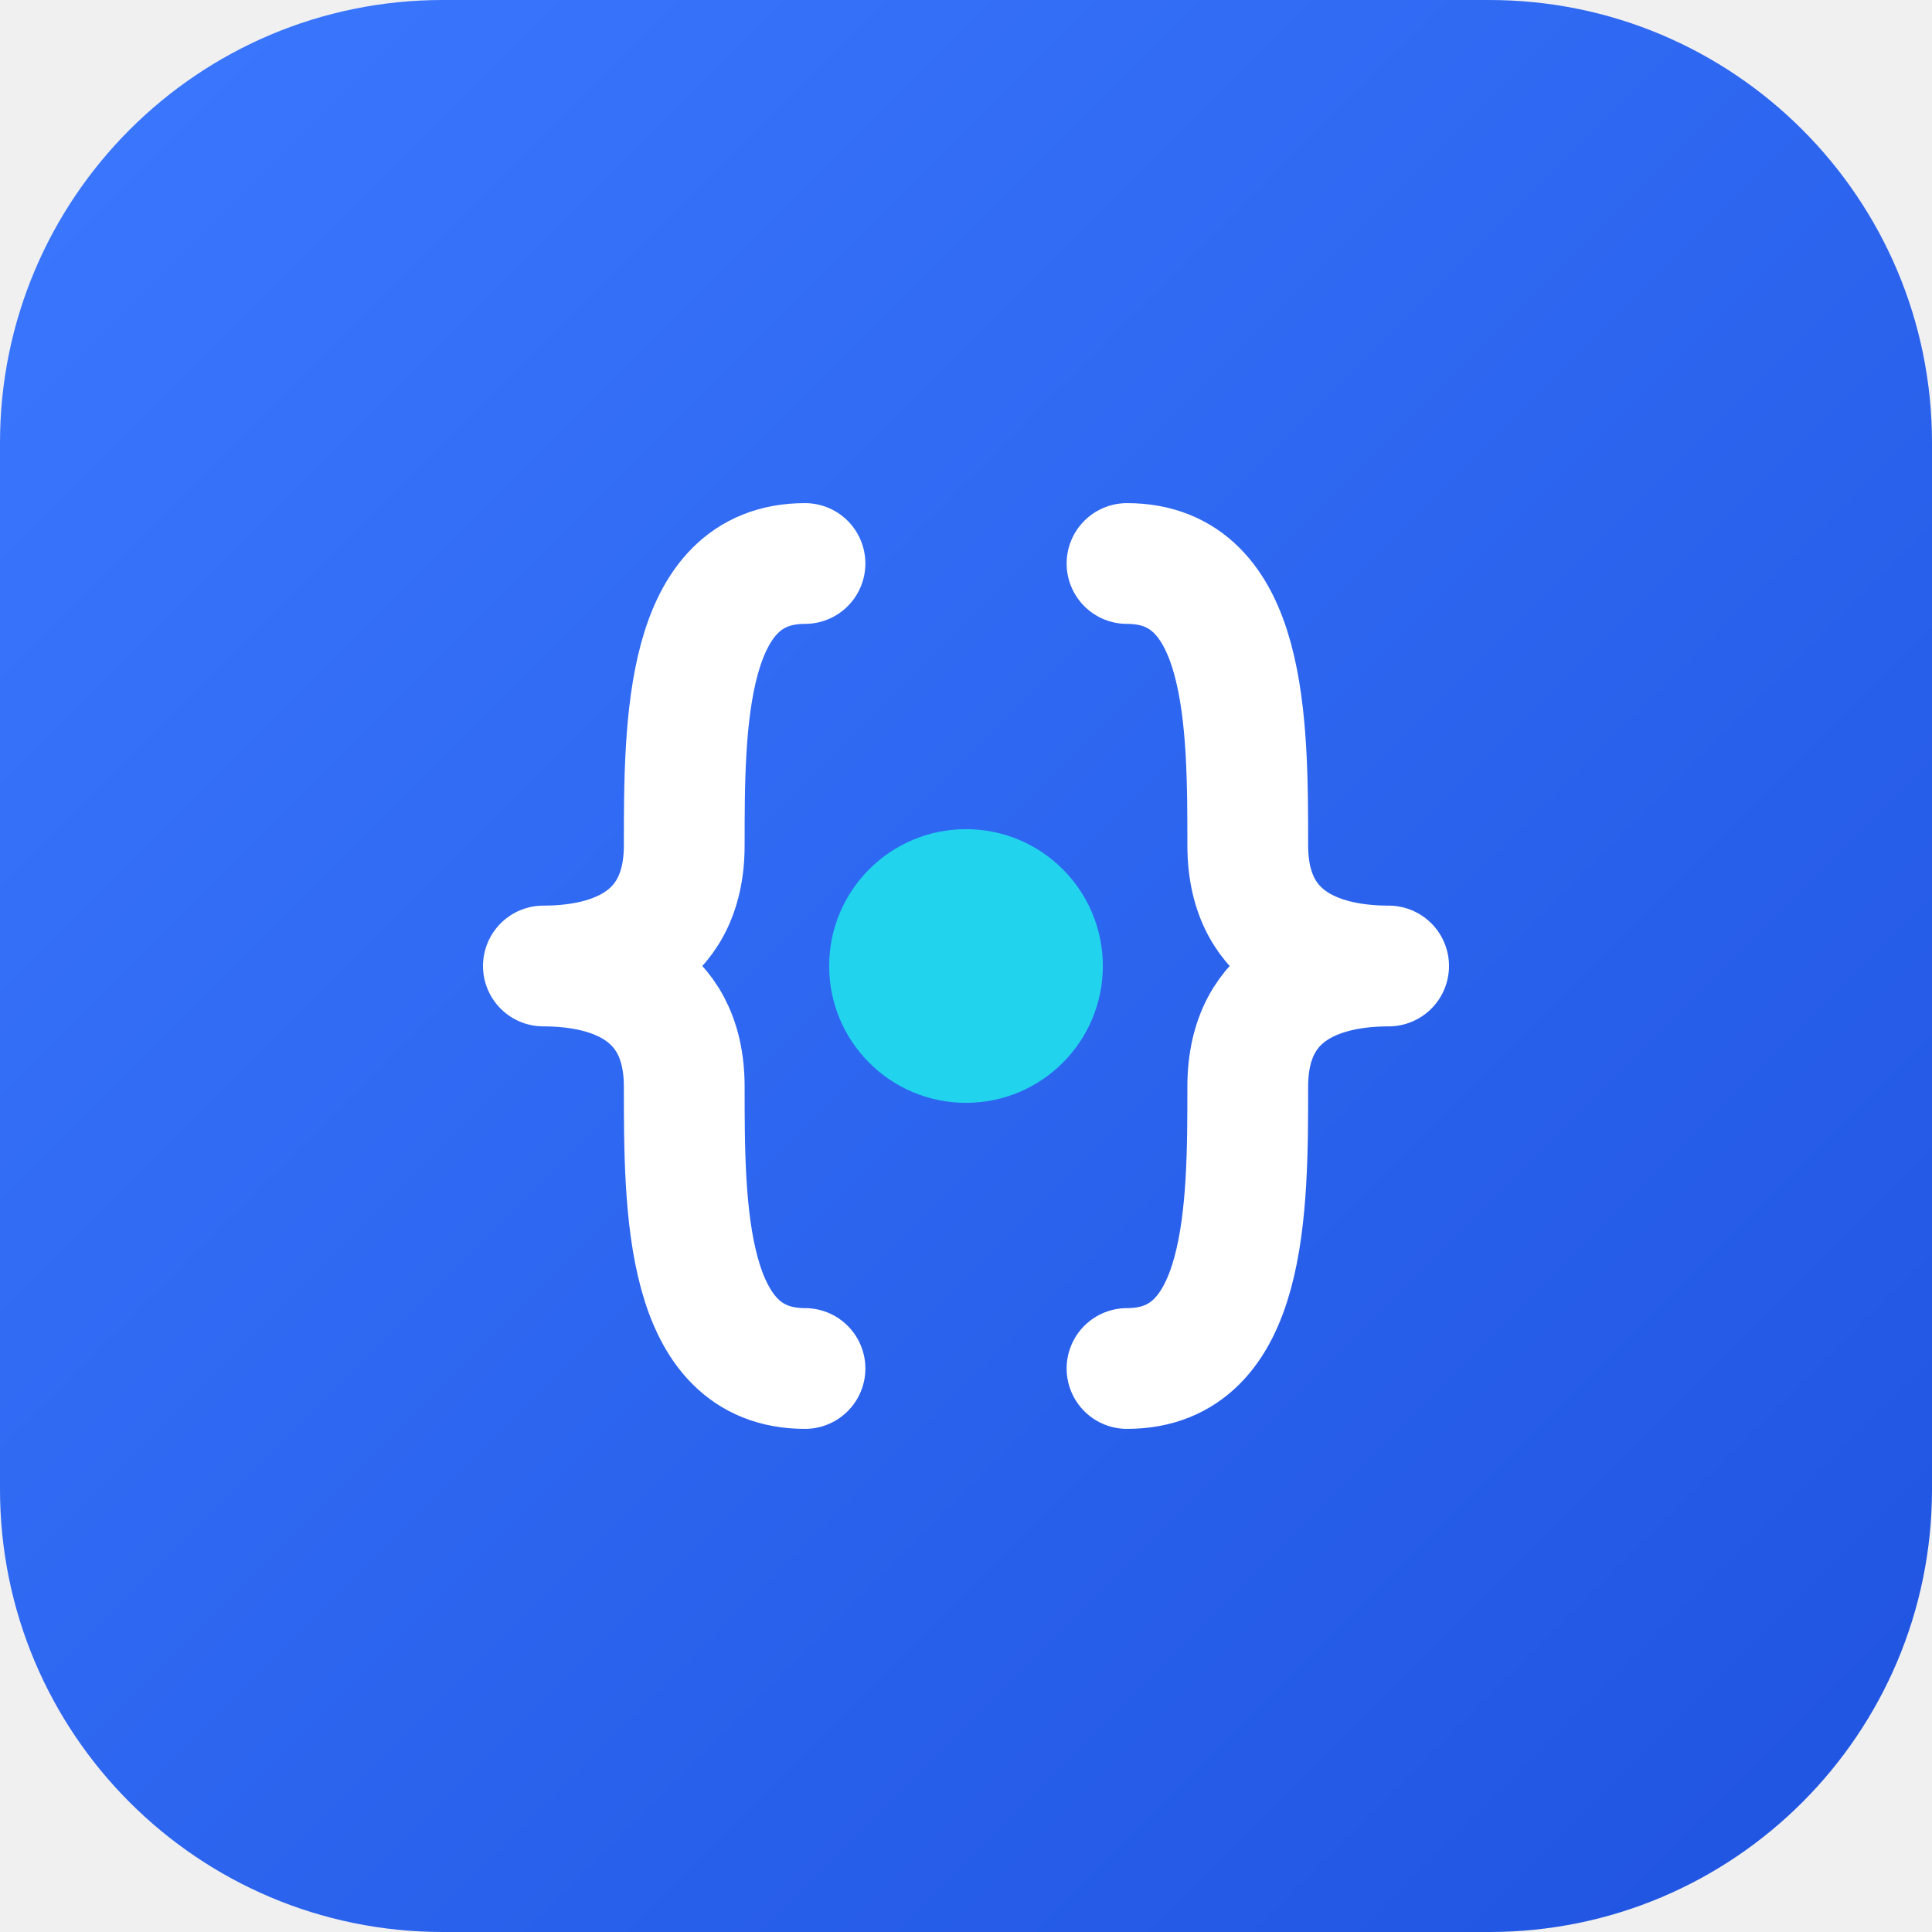
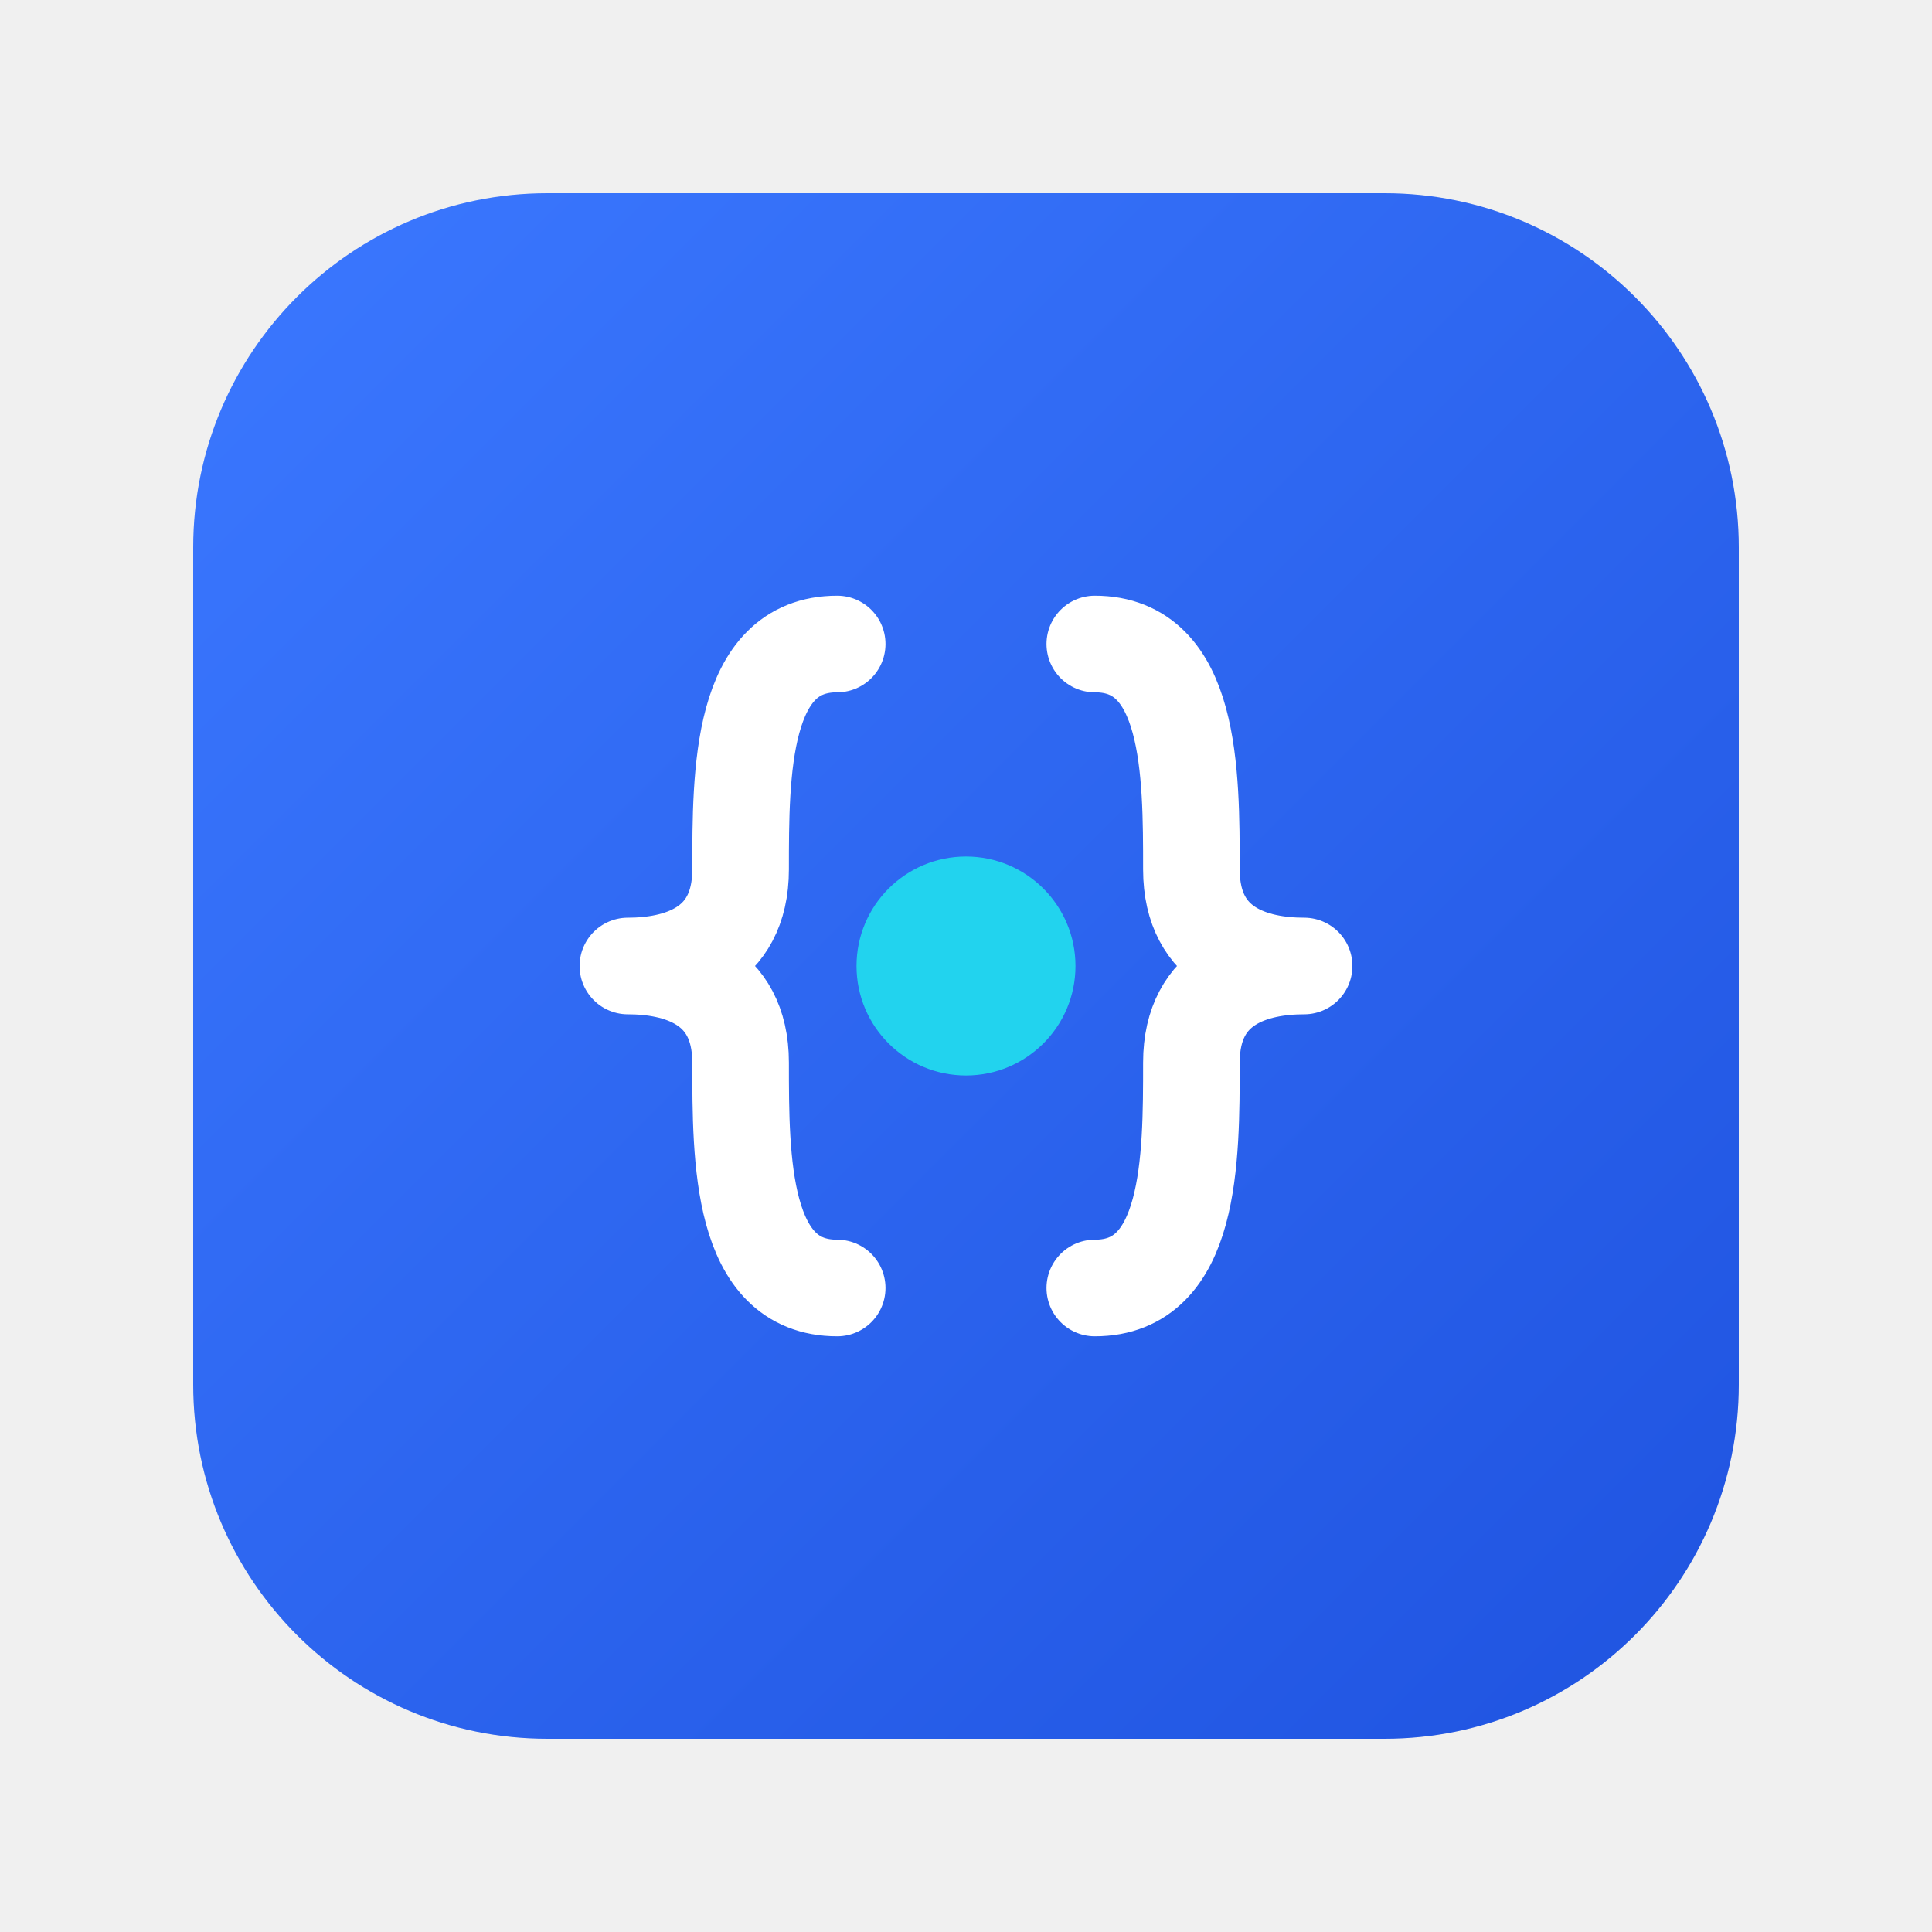
<svg xmlns="http://www.w3.org/2000/svg" width="256" height="256" viewBox="0 0 48 48">
  <defs>
    <linearGradient id="g" x1="0" y1="0" x2="48" y2="48" gradientUnits="userSpaceOnUse">
      <stop stop-color="#3b78ff" />
      <stop offset="1" stop-color="#1f53e0" />
    </linearGradient>
  </defs>
-   <rect width="48" height="48" rx="11" fill="url(#g)" />
-   <path d="M20 14C17 14 17 18 17 21C17 23.5 15 24 13.5 24C15 24 17 24.5 17 27C17 30 17 34 20 34" stroke="#fff" stroke-width="3" stroke-linecap="round" stroke-linejoin="round" fill="none" />
-   <path d="M28 14C31 14 31 18 31 21C31 23.5 33 24 34.5 24C33 24 31 24.5 31 27C31 30 31 34 28 34" stroke="#fff" stroke-width="3" stroke-linecap="round" stroke-linejoin="round" fill="none" />
-   <circle cx="24" cy="24" r="3.4" fill="#22d3ee" />
+   <g transform="translate(4.8 4.8) scale(0.8)">
+     <rect width="48" height="48" rx="11" fill="url(#g)" />
+     <path d="M20 14C17 14 17 18 17 21C17 23.5 15 24 13.5 24C15 24 17 24.5 17 27C17 30 17 34 20 34" stroke="#fff" stroke-width="3" stroke-linecap="round" stroke-linejoin="round" fill="none" />
+     <path d="M28 14C31 14 31 18 31 21C31 23.5 33 24 34.5 24C33 24 31 24.5 31 27C31 30 31 34 28 34" stroke="#fff" stroke-width="3" stroke-linecap="round" stroke-linejoin="round" fill="none" />
+     <circle cx="24" cy="24" r="3.4" fill="#22d3ee" />
+   </g>
</svg>
